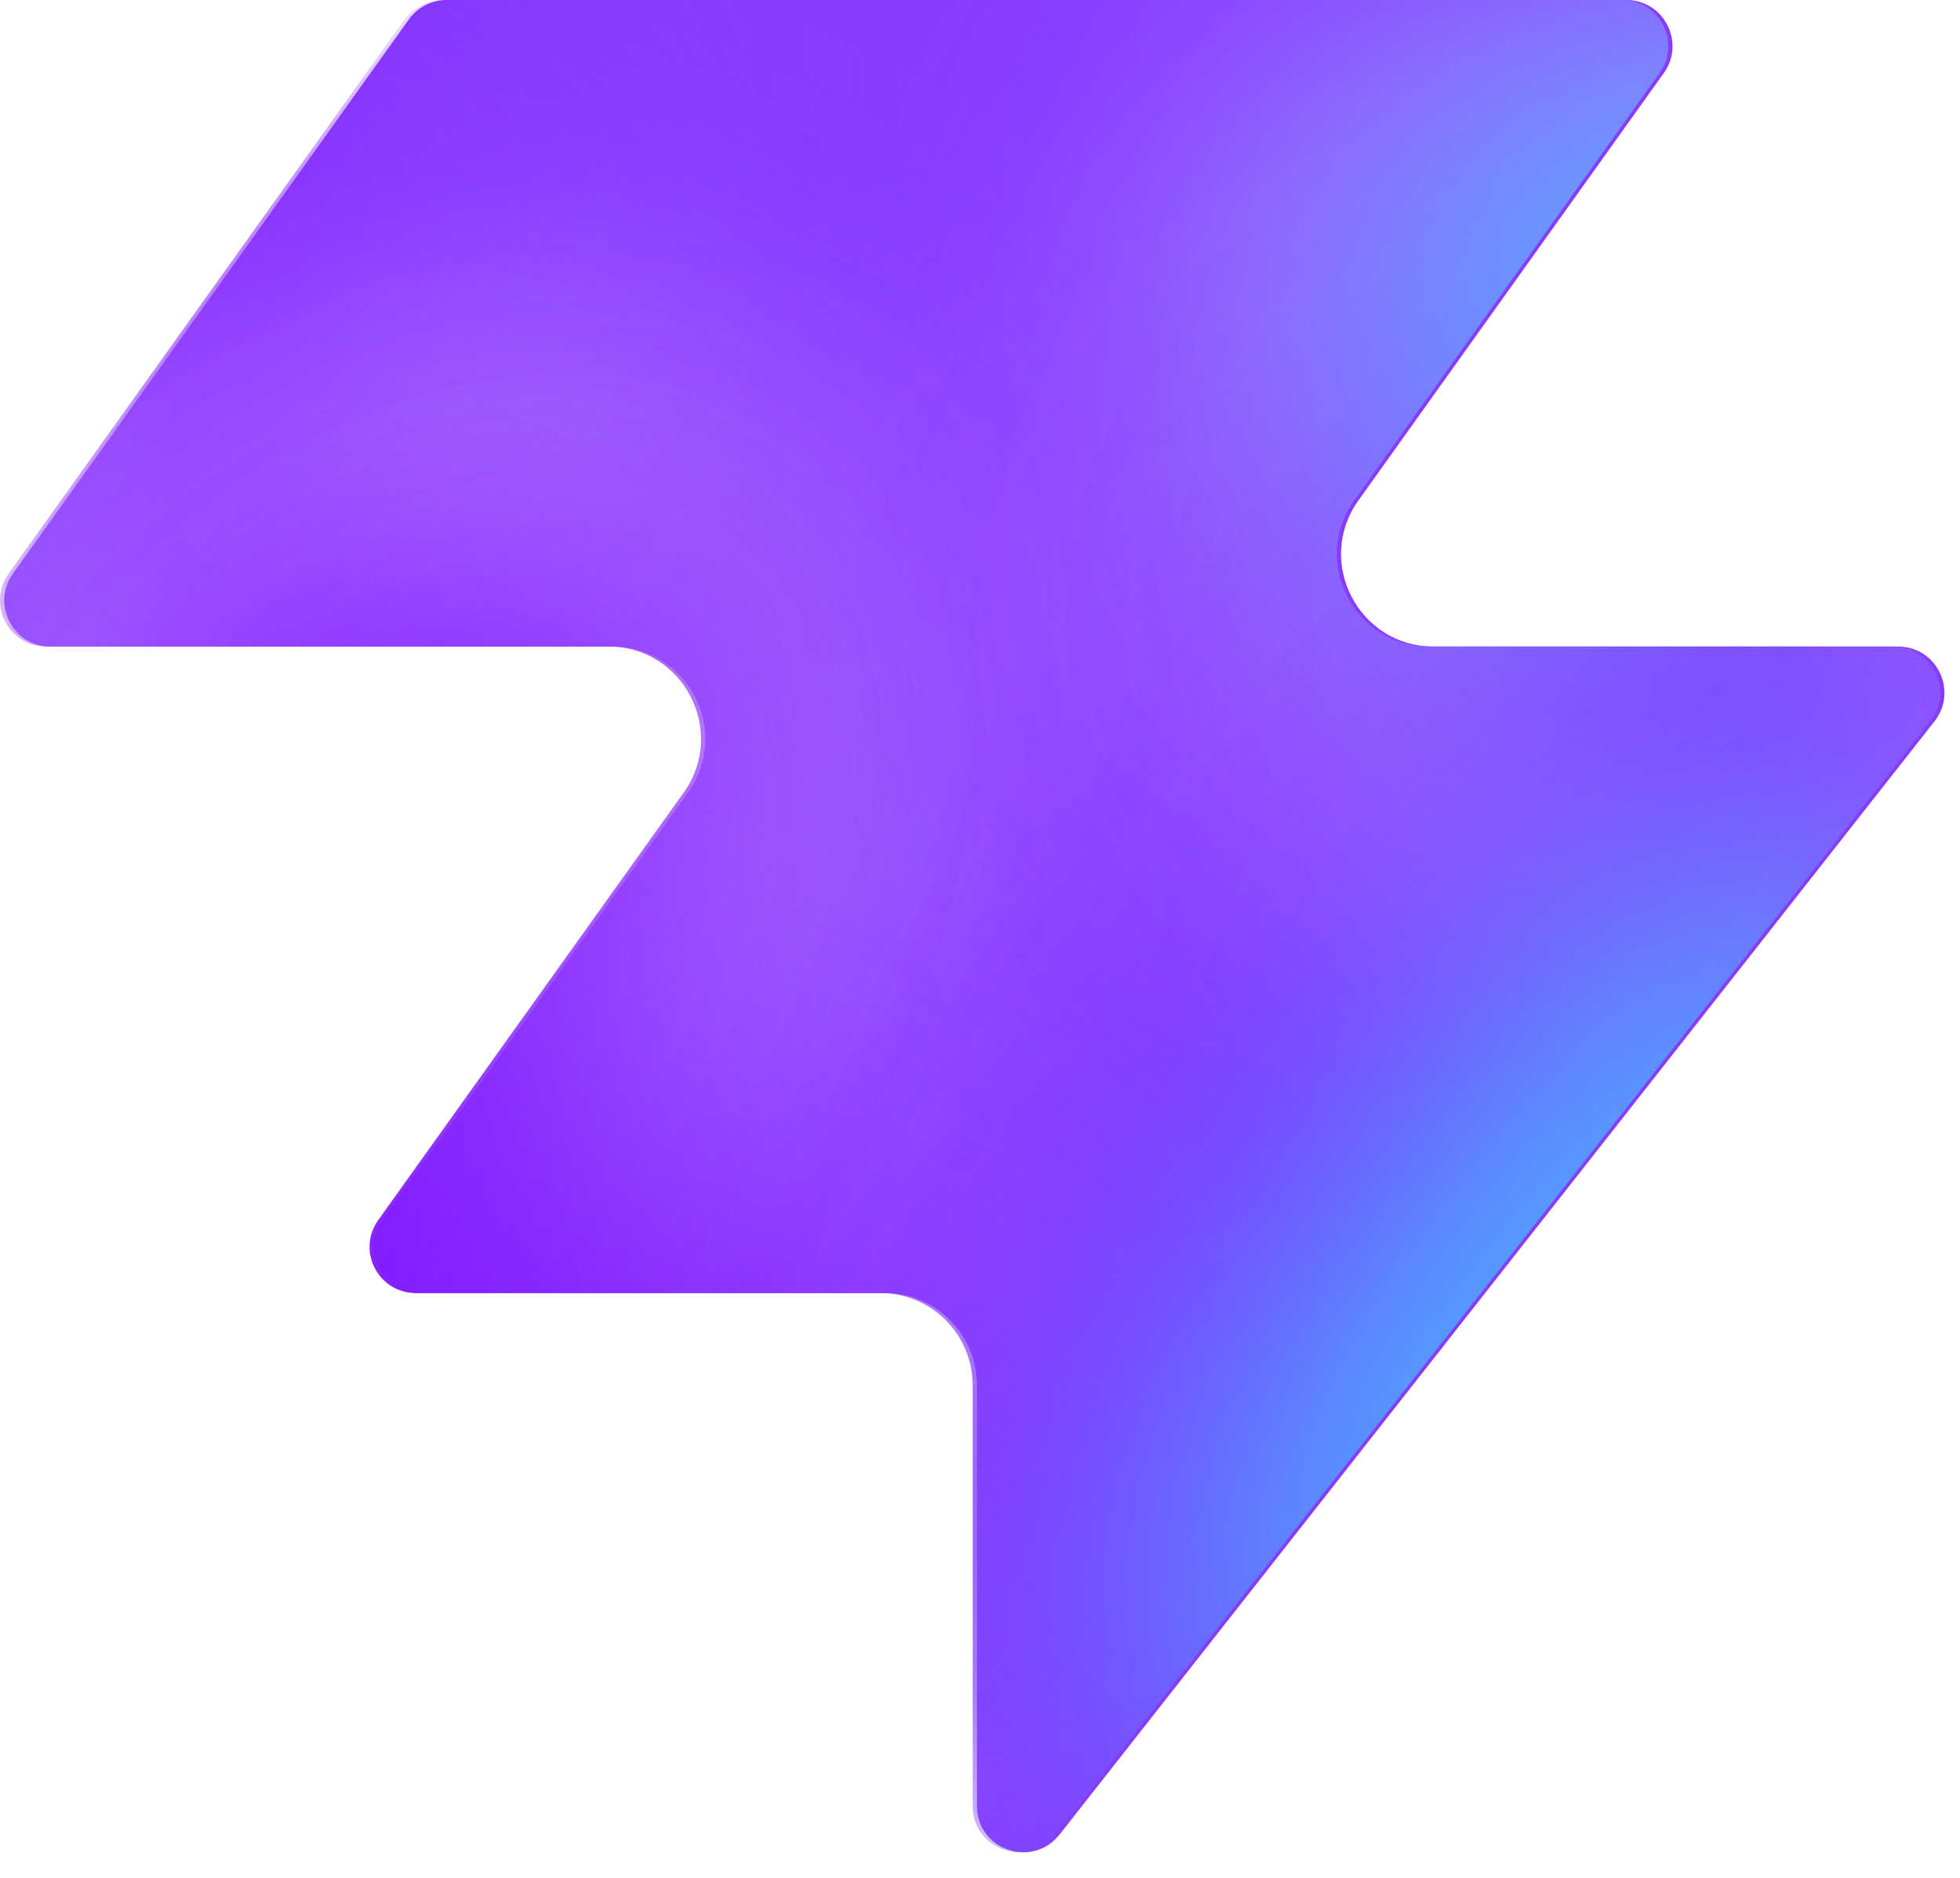
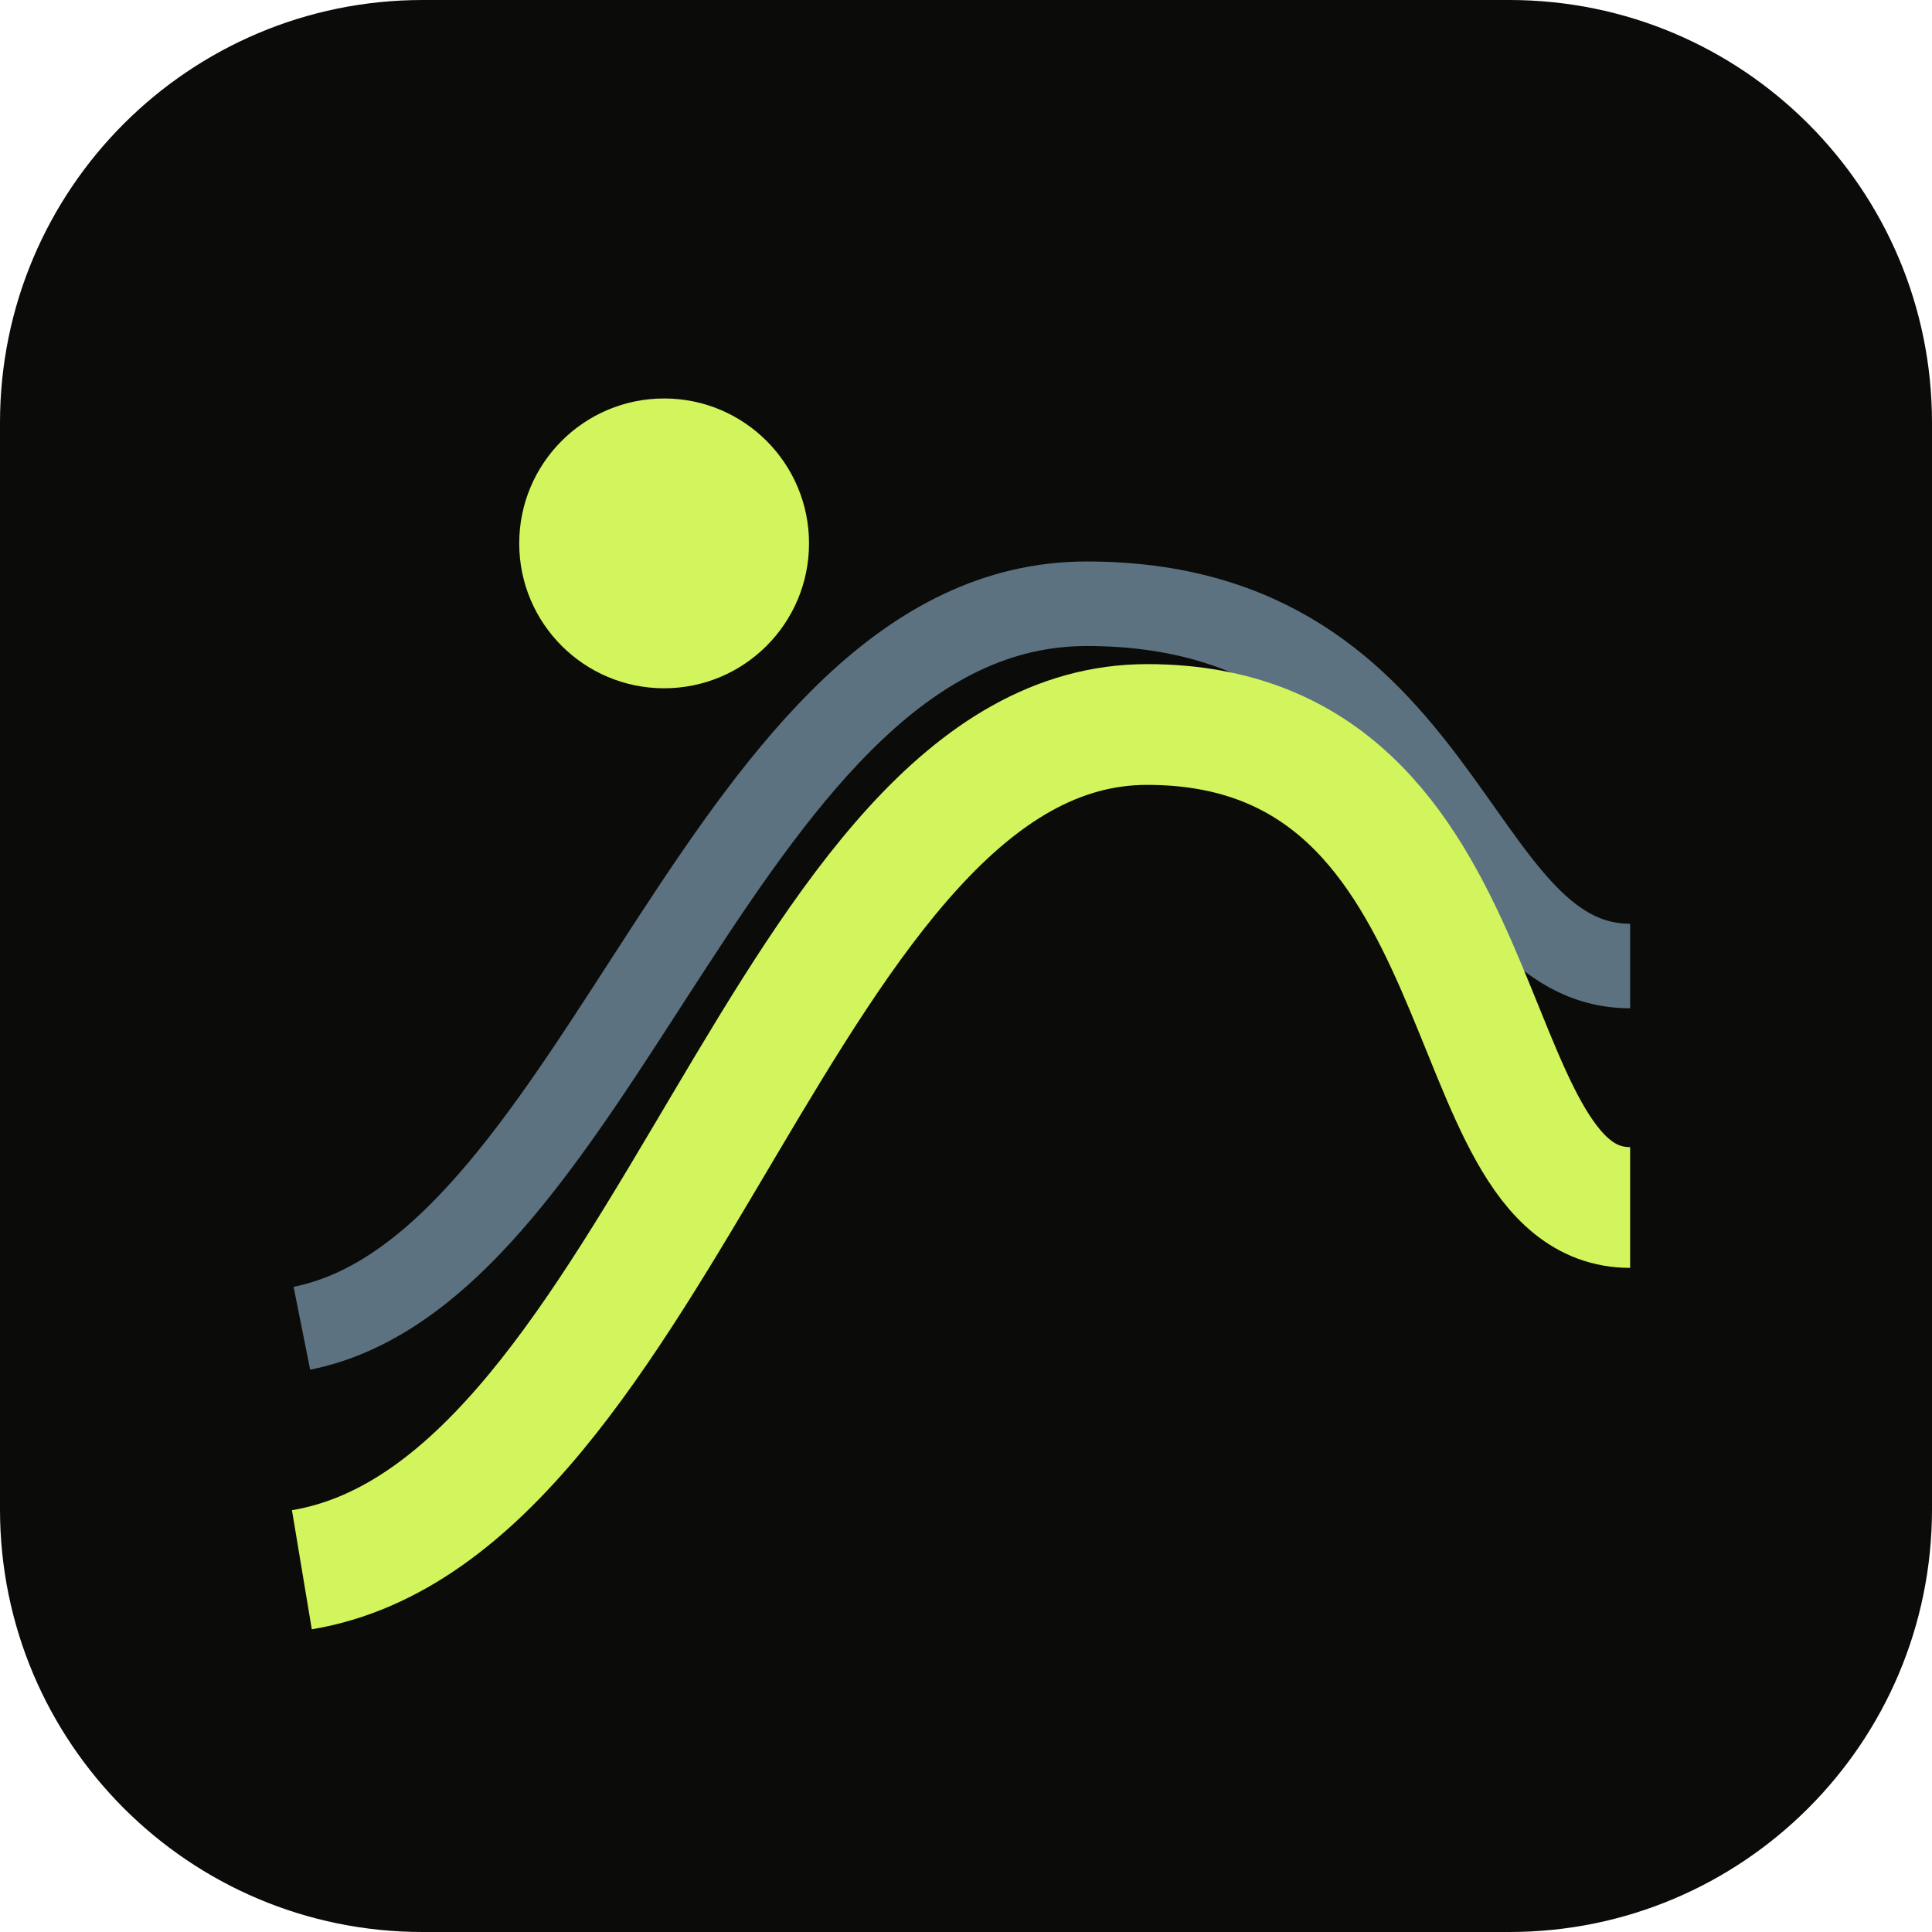
- <svg xmlns="http://www.w3.org/2000/svg" width="48" height="46" fill="none" viewBox="0 0 48 46">
-   <path fill="#863bff" d="M25.946 44.938c-.664.845-2.021.375-2.021-.698V33.937a2.26 2.26 0 0 0-2.262-2.262H10.287c-.92 0-1.456-1.04-.92-1.788l7.48-10.471c1.07-1.497 0-3.578-1.842-3.578H1.237c-.92 0-1.456-1.04-.92-1.788L10.013.474c.214-.297.556-.474.92-.474h28.894c.92 0 1.456 1.04.92 1.788l-7.48 10.471c-1.07 1.498 0 3.579 1.842 3.579h11.377c.943 0 1.473 1.088.89 1.83L25.947 44.94z" style="fill:#863bff;fill:color(display-p3 .525 .23 1);fill-opacity:1" />
-   <mask id="a" width="48" height="46" x="0" y="0" maskUnits="userSpaceOnUse" style="mask-type:alpha">
-     <path fill="#000" d="M25.842 44.938c-.664.844-2.021.375-2.021-.698V33.937a2.26 2.26 0 0 0-2.262-2.262H10.183c-.92 0-1.456-1.04-.92-1.788l7.48-10.471c1.07-1.498 0-3.579-1.842-3.579H1.133c-.92 0-1.456-1.04-.92-1.787L9.91.473c.214-.297.556-.474.92-.474h28.894c.92 0 1.456 1.04.92 1.788l-7.48 10.471c-1.07 1.498 0 3.578 1.842 3.578h11.377c.943 0 1.473 1.088.89 1.832L25.843 44.94z" style="fill:#000;fill-opacity:1" />
-   </mask>
-   <g mask="url(#a)">
-     <g filter="url(#b)">
-       <ellipse cx="5.508" cy="14.704" fill="#ede6ff" rx="5.508" ry="14.704" style="fill:#ede6ff;fill:color(display-p3 .927 .903 1);fill-opacity:1" transform="matrix(.00324 1 1 -.00324 -4.47 31.516)" />
-     </g>
-     <g filter="url(#c)">
-       <ellipse cx="10.399" cy="29.851" fill="#ede6ff" rx="10.399" ry="29.851" style="fill:#ede6ff;fill:color(display-p3 .927 .903 1);fill-opacity:1" transform="matrix(.00324 1 1 -.00324 -39.328 7.883)" />
-     </g>
-     <g filter="url(#d)">
-       <ellipse cx="5.508" cy="30.487" fill="#7e14ff" rx="5.508" ry="30.487" style="fill:#7e14ff;fill:color(display-p3 .492 .077 1);fill-opacity:1" transform="rotate(89.814 -25.913 -14.639)scale(1 -1)" />
-     </g>
-     <g filter="url(#e)">
-       <ellipse cx="5.508" cy="30.599" fill="#7e14ff" rx="5.508" ry="30.599" style="fill:#7e14ff;fill:color(display-p3 .492 .077 1);fill-opacity:1" transform="rotate(89.814 -32.644 -3.334)scale(1 -1)" />
-     </g>
-     <g filter="url(#f)">
-       <ellipse cx="5.508" cy="30.599" fill="#7e14ff" rx="5.508" ry="30.599" style="fill:#7e14ff;fill:color(display-p3 .492 .077 1);fill-opacity:1" transform="matrix(.00324 1 1 -.00324 -34.34 30.47)" />
-     </g>
-     <g filter="url(#g)">
-       <ellipse cx="14.072" cy="22.078" fill="#ede6ff" rx="14.072" ry="22.078" style="fill:#ede6ff;fill:color(display-p3 .927 .903 1);fill-opacity:1" transform="rotate(93.35 24.506 48.493)scale(-1 1)" />
-     </g>
-     <g filter="url(#h)">
-       <ellipse cx="3.47" cy="21.501" fill="#7e14ff" rx="3.47" ry="21.501" style="fill:#7e14ff;fill:color(display-p3 .492 .077 1);fill-opacity:1" transform="rotate(89.009 28.708 47.59)scale(-1 1)" />
-     </g>
-     <g filter="url(#i)">
-       <ellipse cx="3.47" cy="21.501" fill="#7e14ff" rx="3.47" ry="21.501" style="fill:#7e14ff;fill:color(display-p3 .492 .077 1);fill-opacity:1" transform="rotate(89.009 28.708 47.59)scale(-1 1)" />
-     </g>
-     <g filter="url(#j)">
-       <ellipse cx=".387" cy="8.972" fill="#7e14ff" rx="4.407" ry="29.108" style="fill:#7e14ff;fill:color(display-p3 .492 .077 1);fill-opacity:1" transform="rotate(39.51 .387 8.972)" />
-     </g>
-     <g filter="url(#k)">
-       <ellipse cx="47.523" cy="-6.092" fill="#7e14ff" rx="4.407" ry="29.108" style="fill:#7e14ff;fill:color(display-p3 .492 .077 1);fill-opacity:1" transform="rotate(37.892 47.523 -6.092)" />
-     </g>
-     <g filter="url(#l)">
-       <ellipse cx="41.412" cy="6.333" fill="#47bfff" rx="5.971" ry="9.665" style="fill:#47bfff;fill:color(display-p3 .28 .748 1);fill-opacity:1" transform="rotate(37.892 41.412 6.333)" />
-     </g>
-     <g filter="url(#m)">
-       <ellipse cx="-1.879" cy="38.332" fill="#7e14ff" rx="4.407" ry="29.108" style="fill:#7e14ff;fill:color(display-p3 .492 .077 1);fill-opacity:1" transform="rotate(37.892 -1.88 38.332)" />
-     </g>
-     <g filter="url(#n)">
-       <ellipse cx="-1.879" cy="38.332" fill="#7e14ff" rx="4.407" ry="29.108" style="fill:#7e14ff;fill:color(display-p3 .492 .077 1);fill-opacity:1" transform="rotate(37.892 -1.88 38.332)" />
-     </g>
-     <g filter="url(#o)">
-       <ellipse cx="35.651" cy="29.907" fill="#7e14ff" rx="4.407" ry="29.108" style="fill:#7e14ff;fill:color(display-p3 .492 .077 1);fill-opacity:1" transform="rotate(37.892 35.651 29.907)" />
-     </g>
-     <g filter="url(#p)">
-       <ellipse cx="38.418" cy="32.4" fill="#47bfff" rx="5.971" ry="15.297" style="fill:#47bfff;fill:color(display-p3 .28 .748 1);fill-opacity:1" transform="rotate(37.892 38.418 32.4)" />
-     </g>
-   </g>
-   <defs>
-     <filter id="b" width="60.045" height="41.654" x="-19.77" y="16.149" color-interpolation-filters="sRGB" filterUnits="userSpaceOnUse">
-       <feFlood flood-opacity="0" result="BackgroundImageFix" />
-       <feBlend in="SourceGraphic" in2="BackgroundImageFix" result="shape" />
-       <feGaussianBlur result="effect1_foregroundBlur_2002_17158" stdDeviation="7.659" />
-     </filter>
-     <filter id="c" width="90.34" height="51.437" x="-54.613" y="-7.533" color-interpolation-filters="sRGB" filterUnits="userSpaceOnUse">
-       <feFlood flood-opacity="0" result="BackgroundImageFix" />
-       <feBlend in="SourceGraphic" in2="BackgroundImageFix" result="shape" />
-       <feGaussianBlur result="effect1_foregroundBlur_2002_17158" stdDeviation="7.659" />
-     </filter>
-     <filter id="d" width="79.355" height="29.4" x="-49.64" y="2.03" color-interpolation-filters="sRGB" filterUnits="userSpaceOnUse">
-       <feFlood flood-opacity="0" result="BackgroundImageFix" />
-       <feBlend in="SourceGraphic" in2="BackgroundImageFix" result="shape" />
-       <feGaussianBlur result="effect1_foregroundBlur_2002_17158" stdDeviation="4.596" />
-     </filter>
-     <filter id="e" width="79.579" height="29.4" x="-45.045" y="20.029" color-interpolation-filters="sRGB" filterUnits="userSpaceOnUse">
-       <feFlood flood-opacity="0" result="BackgroundImageFix" />
-       <feBlend in="SourceGraphic" in2="BackgroundImageFix" result="shape" />
-       <feGaussianBlur result="effect1_foregroundBlur_2002_17158" stdDeviation="4.596" />
-     </filter>
-     <filter id="f" width="79.579" height="29.4" x="-43.513" y="21.178" color-interpolation-filters="sRGB" filterUnits="userSpaceOnUse">
-       <feFlood flood-opacity="0" result="BackgroundImageFix" />
-       <feBlend in="SourceGraphic" in2="BackgroundImageFix" result="shape" />
-       <feGaussianBlur result="effect1_foregroundBlur_2002_17158" stdDeviation="4.596" />
-     </filter>
-     <filter id="g" width="74.749" height="58.852" x="15.756" y="-17.901" color-interpolation-filters="sRGB" filterUnits="userSpaceOnUse">
-       <feFlood flood-opacity="0" result="BackgroundImageFix" />
-       <feBlend in="SourceGraphic" in2="BackgroundImageFix" result="shape" />
-       <feGaussianBlur result="effect1_foregroundBlur_2002_17158" stdDeviation="7.659" />
-     </filter>
-     <filter id="h" width="61.377" height="25.362" x="23.548" y="2.284" color-interpolation-filters="sRGB" filterUnits="userSpaceOnUse">
-       <feFlood flood-opacity="0" result="BackgroundImageFix" />
-       <feBlend in="SourceGraphic" in2="BackgroundImageFix" result="shape" />
-       <feGaussianBlur result="effect1_foregroundBlur_2002_17158" stdDeviation="4.596" />
-     </filter>
-     <filter id="i" width="61.377" height="25.362" x="23.548" y="2.284" color-interpolation-filters="sRGB" filterUnits="userSpaceOnUse">
-       <feFlood flood-opacity="0" result="BackgroundImageFix" />
-       <feBlend in="SourceGraphic" in2="BackgroundImageFix" result="shape" />
-       <feGaussianBlur result="effect1_foregroundBlur_2002_17158" stdDeviation="4.596" />
-     </filter>
-     <filter id="j" width="56.045" height="63.649" x="-27.636" y="-22.853" color-interpolation-filters="sRGB" filterUnits="userSpaceOnUse">
-       <feFlood flood-opacity="0" result="BackgroundImageFix" />
-       <feBlend in="SourceGraphic" in2="BackgroundImageFix" result="shape" />
-       <feGaussianBlur result="effect1_foregroundBlur_2002_17158" stdDeviation="4.596" />
-     </filter>
-     <filter id="k" width="54.814" height="64.646" x="20.116" y="-38.415" color-interpolation-filters="sRGB" filterUnits="userSpaceOnUse">
-       <feFlood flood-opacity="0" result="BackgroundImageFix" />
-       <feBlend in="SourceGraphic" in2="BackgroundImageFix" result="shape" />
-       <feGaussianBlur result="effect1_foregroundBlur_2002_17158" stdDeviation="4.596" />
-     </filter>
-     <filter id="l" width="33.541" height="35.313" x="24.641" y="-11.323" color-interpolation-filters="sRGB" filterUnits="userSpaceOnUse">
-       <feFlood flood-opacity="0" result="BackgroundImageFix" />
-       <feBlend in="SourceGraphic" in2="BackgroundImageFix" result="shape" />
-       <feGaussianBlur result="effect1_foregroundBlur_2002_17158" stdDeviation="4.596" />
-     </filter>
-     <filter id="m" width="54.814" height="64.646" x="-29.286" y="6.009" color-interpolation-filters="sRGB" filterUnits="userSpaceOnUse">
-       <feFlood flood-opacity="0" result="BackgroundImageFix" />
-       <feBlend in="SourceGraphic" in2="BackgroundImageFix" result="shape" />
-       <feGaussianBlur result="effect1_foregroundBlur_2002_17158" stdDeviation="4.596" />
-     </filter>
-     <filter id="n" width="54.814" height="64.646" x="-29.286" y="6.009" color-interpolation-filters="sRGB" filterUnits="userSpaceOnUse">
-       <feFlood flood-opacity="0" result="BackgroundImageFix" />
-       <feBlend in="SourceGraphic" in2="BackgroundImageFix" result="shape" />
-       <feGaussianBlur result="effect1_foregroundBlur_2002_17158" stdDeviation="4.596" />
-     </filter>
-     <filter id="o" width="54.814" height="64.646" x="8.244" y="-2.416" color-interpolation-filters="sRGB" filterUnits="userSpaceOnUse">
-       <feFlood flood-opacity="0" result="BackgroundImageFix" />
-       <feBlend in="SourceGraphic" in2="BackgroundImageFix" result="shape" />
-       <feGaussianBlur result="effect1_foregroundBlur_2002_17158" stdDeviation="4.596" />
-     </filter>
-     <filter id="p" width="39.409" height="43.623" x="18.713" y="10.588" color-interpolation-filters="sRGB" filterUnits="userSpaceOnUse">
-       <feFlood flood-opacity="0" result="BackgroundImageFix" />
-       <feBlend in="SourceGraphic" in2="BackgroundImageFix" result="shape" />
-       <feGaussianBlur result="effect1_foregroundBlur_2002_17158" stdDeviation="4.596" />
-     </filter>
-   </defs>
+ <svg xmlns="http://www.w3.org/2000/svg" viewBox="0 0 32 32">
+   <rect width="32" height="32" rx="7" fill="#0b0c0a" />
+   <path d="M5 22c5-1 7-12 13-12s6 6 9 6" fill="none" stroke="#7f9cb3" stroke-width="1.4" opacity=".7" />
+   <path d="M5 26c6-1 8-14 14-14s5 8 8 8" fill="none" stroke="#d2f45c" stroke-width="2" />
+   <circle cx="11" cy="9" r="2.4" fill="#d2f45c" />
</svg>
